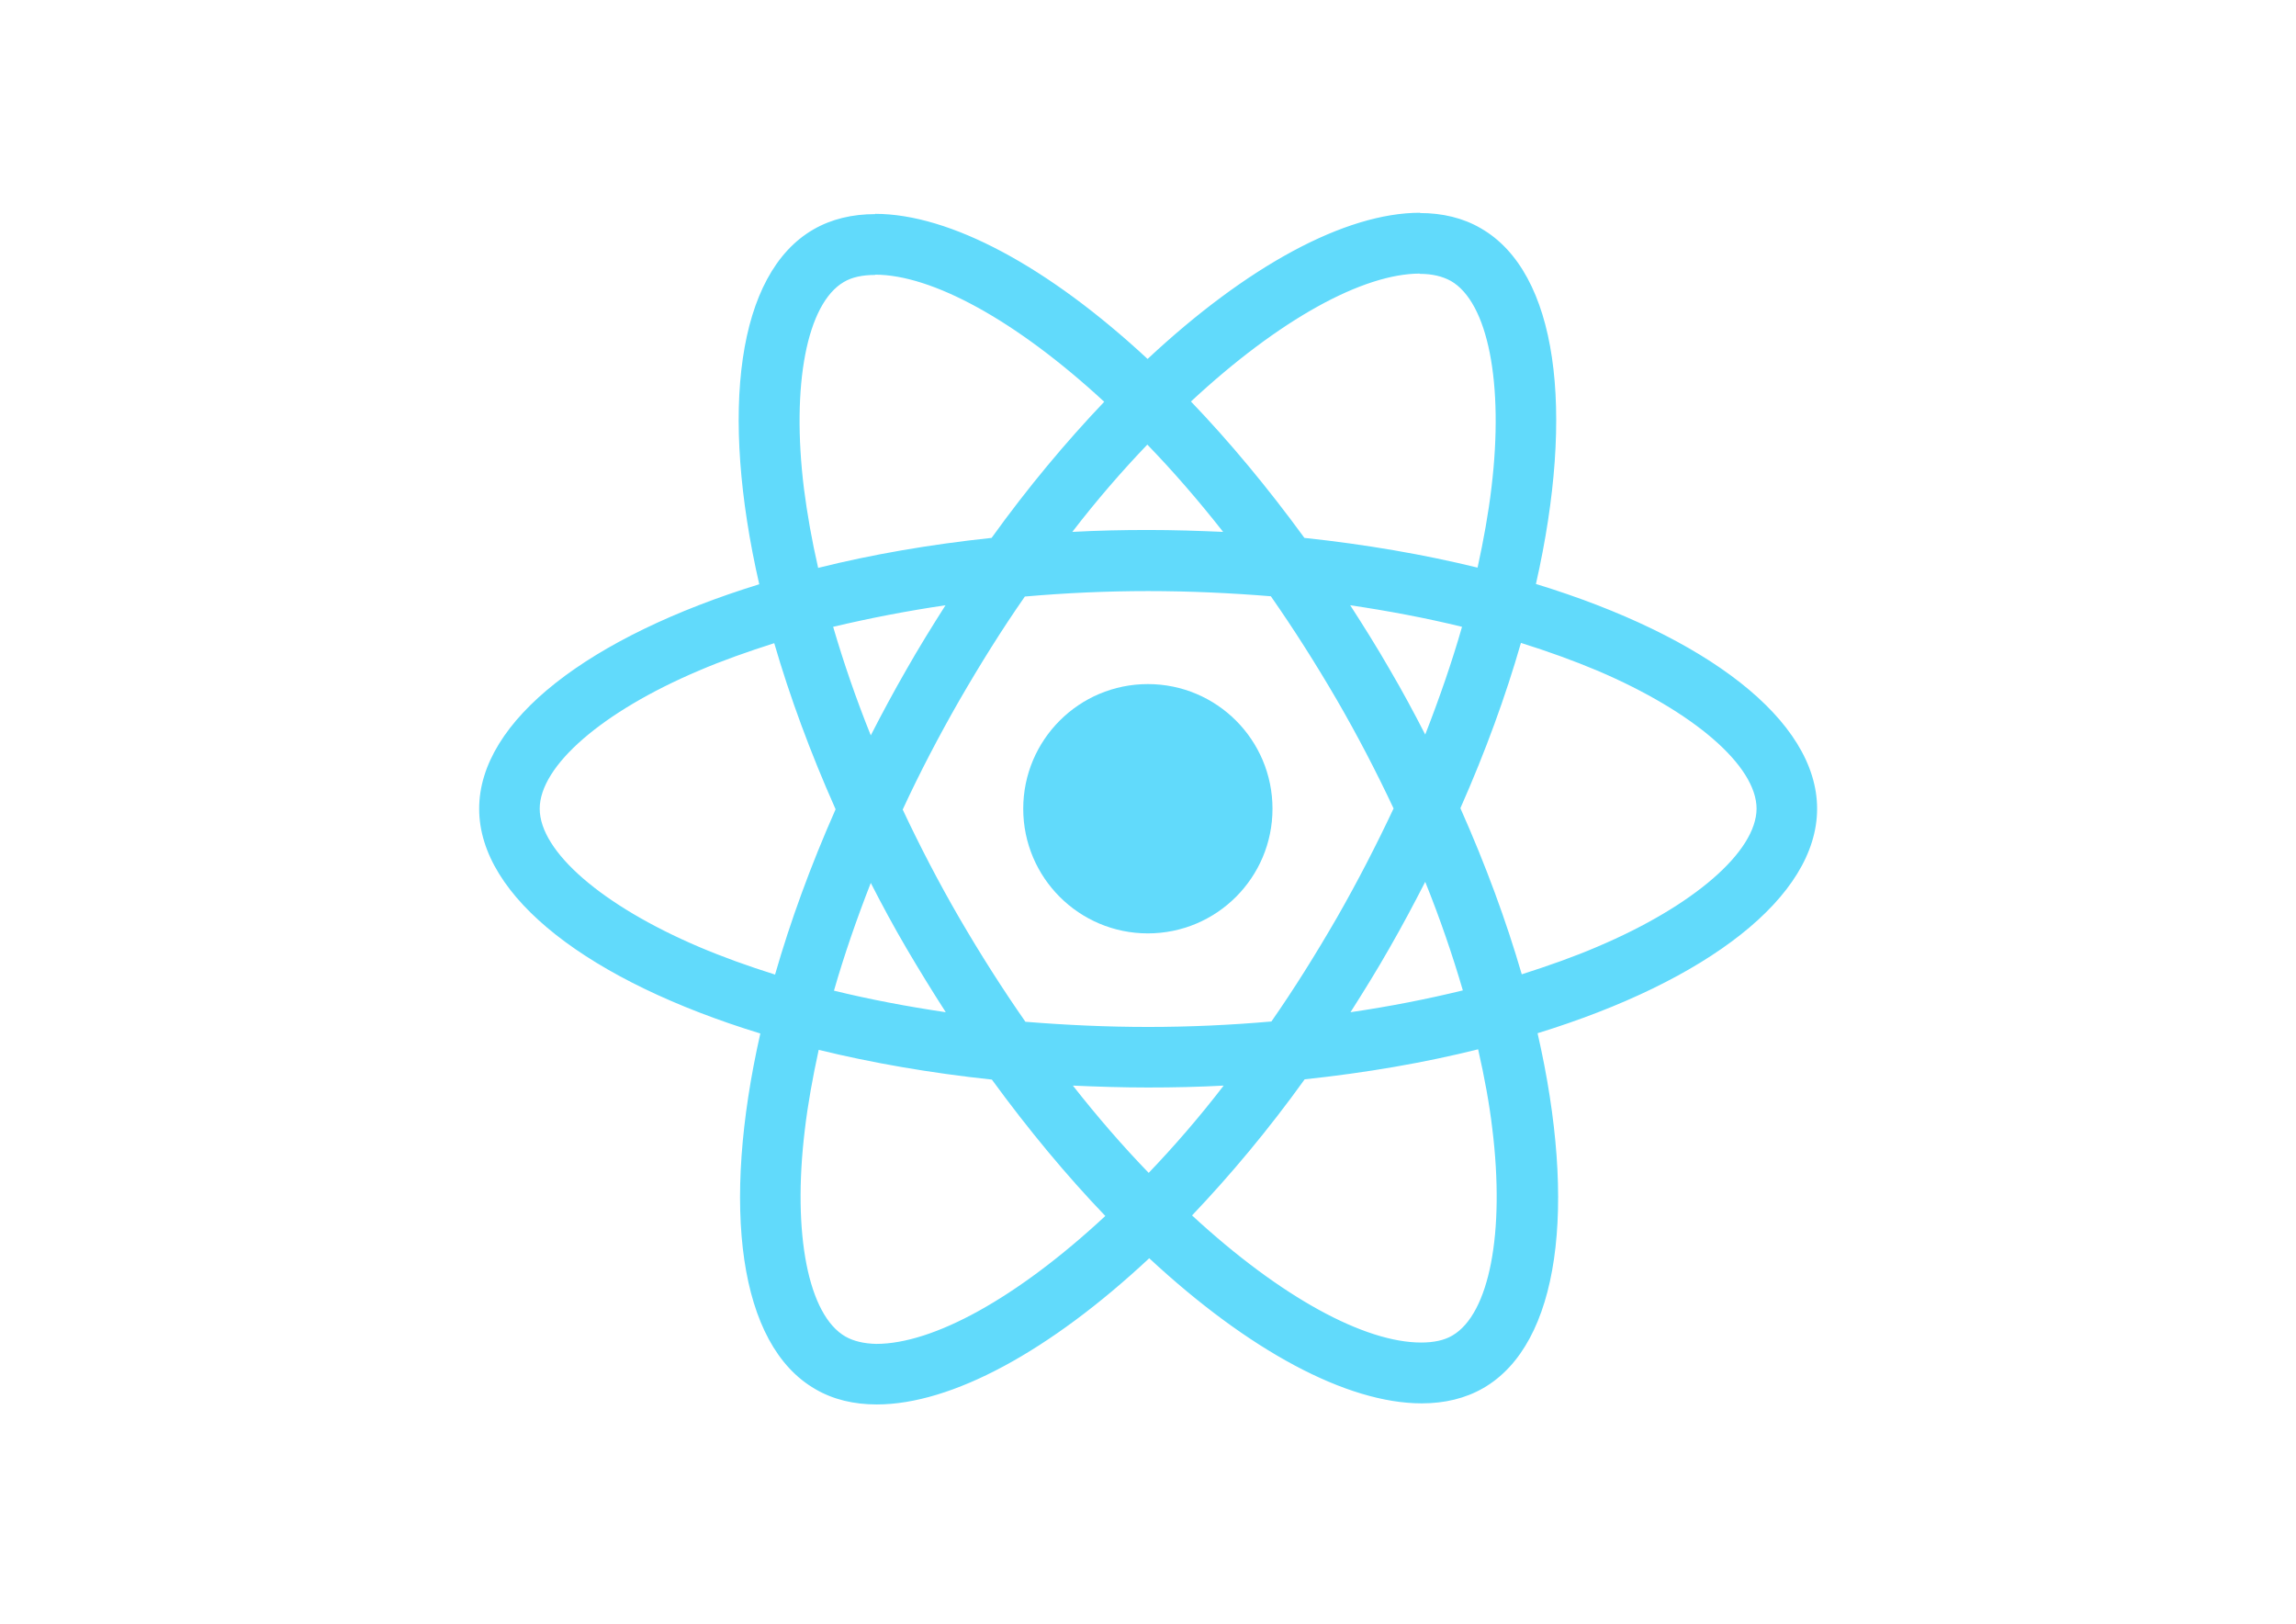
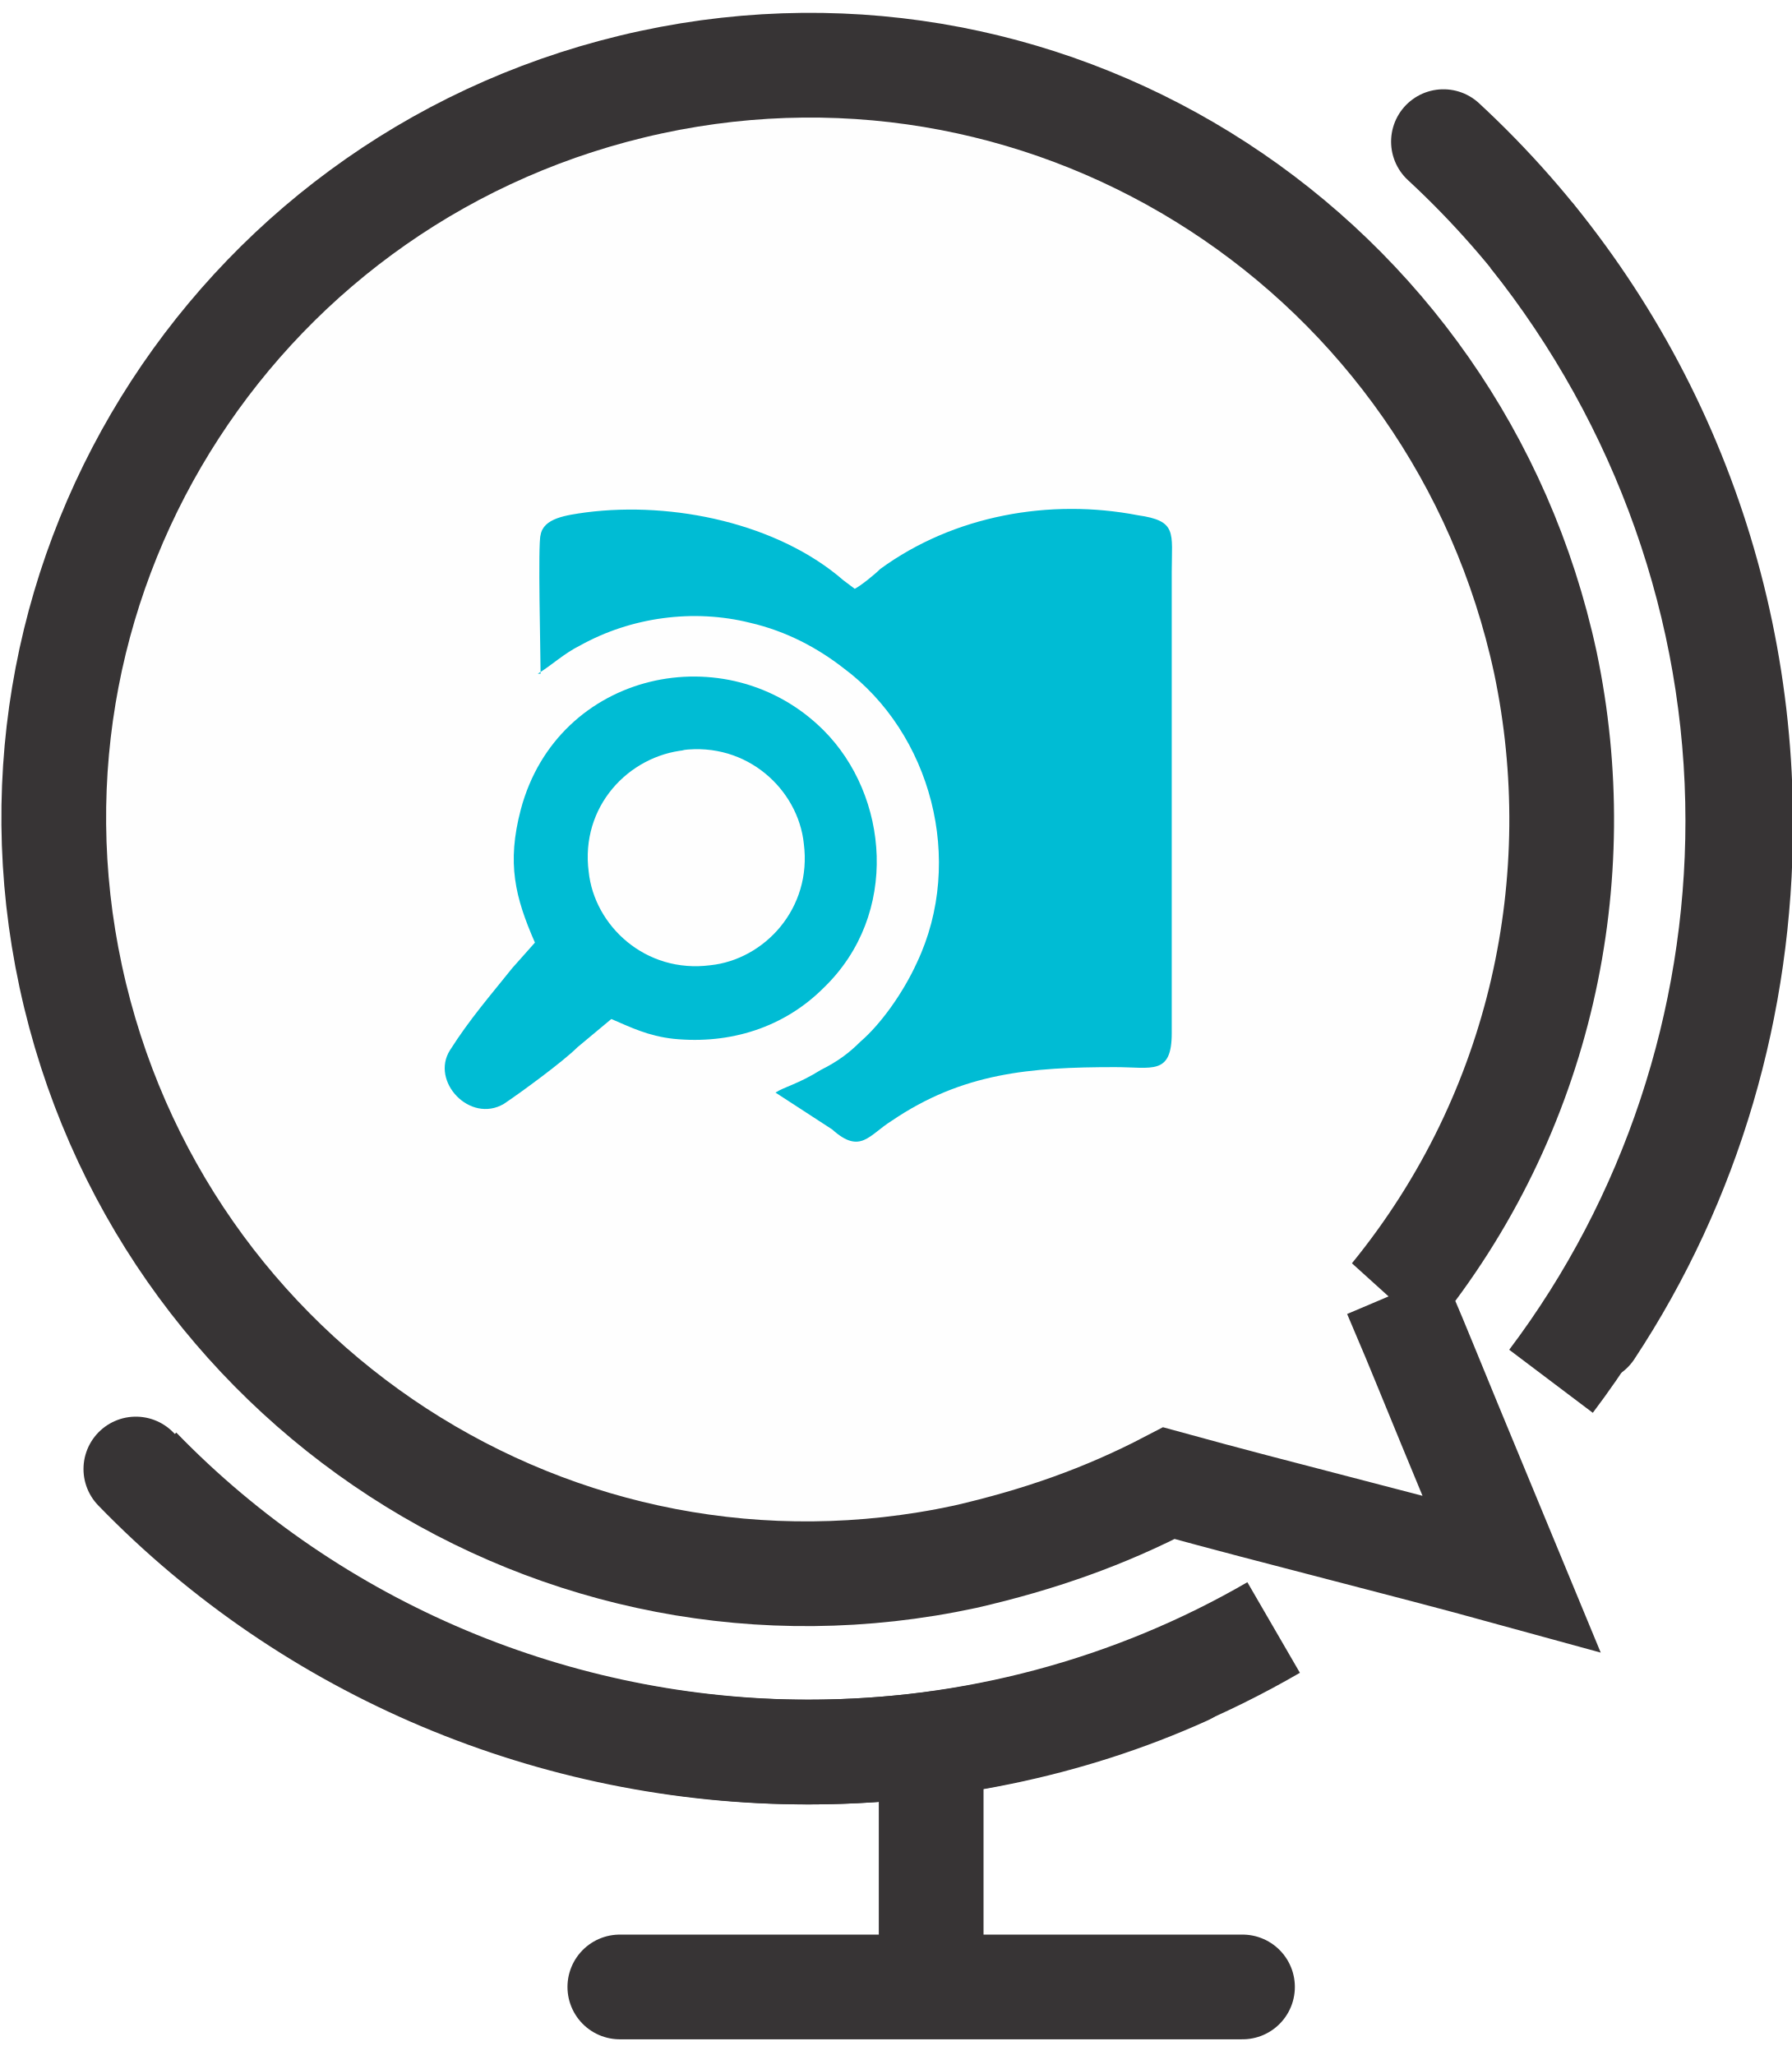
- <svg xmlns="http://www.w3.org/2000/svg" viewBox="0 0 841.9 595.3">
-   <g fill="#61DAFB">
-     <path d="M666.3 296.5c0-32.5-40.7-63.3-103.1-82.4 14.4-63.6 8-114.2-20.2-130.4-6.5-3.8-14.1-5.6-22.4-5.6v22.3c4.6 0 8.3.9 11.4 2.6 13.6 7.8 19.5 37.5 14.9 75.7-1.1 9.4-2.9 19.3-5.1 29.4-19.6-4.8-41-8.5-63.5-10.9-13.5-18.5-27.5-35.3-41.6-50 32.6-30.3 63.2-46.9 84-46.9V78c-27.5 0-63.5 19.6-99.9 53.6-36.4-33.8-72.4-53.2-99.9-53.2v22.3c20.7 0 51.4 16.5 84 46.6-14 14.7-28 31.4-41.3 49.9-22.6 2.4-44 6.1-63.6 11-2.3-10-4-19.7-5.2-29-4.7-38.2 1.1-67.9 14.6-75.8 3-1.8 6.9-2.6 11.5-2.6V78.5c-8.4 0-16 1.8-22.6 5.6-28.1 16.2-34.4 66.7-19.9 130.1-62.2 19.2-102.7 49.9-102.7 82.3 0 32.5 40.7 63.3 103.1 82.4-14.4 63.6-8 114.2 20.2 130.4 6.5 3.8 14.1 5.6 22.5 5.6 27.5 0 63.5-19.6 99.9-53.6 36.4 33.8 72.4 53.2 99.9 53.2 8.4 0 16-1.8 22.6-5.6 28.1-16.2 34.4-66.7 19.9-130.1 62-19.1 102.5-49.9 102.5-82.3zm-130.2-66.7c-3.7 12.9-8.3 26.2-13.5 39.5-4.1-8-8.4-16-13.1-24-4.6-8-9.5-15.8-14.4-23.4 14.2 2.1 27.9 4.7 41 7.9zm-45.8 106.5c-7.8 13.5-15.8 26.3-24.1 38.2-14.9 1.3-30 2-45.2 2-15.1 0-30.2-.7-45-1.9-8.3-11.9-16.4-24.6-24.2-38-7.6-13.1-14.5-26.4-20.8-39.8 6.2-13.4 13.2-26.8 20.7-39.9 7.8-13.5 15.8-26.3 24.1-38.2 14.9-1.3 30-2 45.2-2 15.1 0 30.2.7 45 1.9 8.3 11.9 16.4 24.6 24.2 38 7.6 13.1 14.5 26.4 20.8 39.8-6.3 13.4-13.2 26.8-20.7 39.9zm32.3-13c5.4 13.4 10 26.8 13.8 39.8-13.1 3.2-26.9 5.9-41.2 8 4.9-7.7 9.8-15.6 14.4-23.7 4.6-8 8.9-16.1 13-24.1zM421.2 430c-9.3-9.6-18.6-20.3-27.8-32 9 .4 18.2.7 27.5.7 9.4 0 18.7-.2 27.8-.7-9 11.7-18.3 22.4-27.5 32zm-74.4-58.9c-14.2-2.1-27.9-4.7-41-7.9 3.7-12.9 8.3-26.2 13.5-39.5 4.1 8 8.4 16 13.1 24 4.7 8 9.5 15.8 14.4 23.4zM420.7 163c9.3 9.6 18.6 20.3 27.8 32-9-.4-18.2-.7-27.5-.7-9.4 0-18.7.2-27.8.7 9-11.7 18.3-22.4 27.5-32zm-74 58.9c-4.9 7.7-9.8 15.6-14.4 23.7-4.6 8-8.9 16-13 24-5.4-13.4-10-26.8-13.8-39.8 13.1-3.1 26.9-5.8 41.2-7.9zm-90.5 125.2c-35.4-15.1-58.3-34.9-58.3-50.6 0-15.7 22.9-35.6 58.3-50.6 8.6-3.7 18-7 27.7-10.1 5.7 19.6 13.2 40 22.5 60.9-9.2 20.8-16.6 41.1-22.2 60.6-9.9-3.1-19.3-6.5-28-10.2zM310 490c-13.6-7.8-19.5-37.5-14.9-75.7 1.1-9.4 2.9-19.3 5.1-29.4 19.6 4.8 41 8.5 63.5 10.9 13.5 18.5 27.5 35.3 41.6 50-32.6 30.3-63.2 46.9-84 46.9-4.5-.1-8.3-1-11.3-2.7zm237.2-76.2c4.7 38.2-1.1 67.9-14.6 75.8-3 1.8-6.9 2.6-11.5 2.6-20.7 0-51.4-16.5-84-46.6 14-14.7 28-31.4 41.3-49.9 22.6-2.4 44-6.1 63.6-11 2.3 10.1 4.1 19.8 5.2 29.1zm38.5-66.7c-8.6 3.7-18 7-27.7 10.1-5.7-19.6-13.2-40-22.5-60.9 9.2-20.8 16.6-41.1 22.2-60.6 9.9 3.1 19.3 6.5 28.1 10.2 35.4 15.1 58.3 34.9 58.3 50.6-.1 15.7-23 35.6-58.4 50.6zM320.8 78.4z" />
-     <circle cx="420.9" cy="296.5" r="45.7" />
-     <path d="M520.5 78.1z" />
+ <svg xmlns="http://www.w3.org/2000/svg" xml:space="preserve" width="34px" height="39px" style="shape-rendering:geometricPrecision; text-rendering:geometricPrecision; image-rendering:optimizeQuality; fill-rule:evenodd; clip-rule:evenodd" viewBox="0 0 0.633 0.716">
+   <defs>
+     <style type="text/css">
+    
+     .str0 {stroke:#373435;stroke-width:0.037}
+     .str1 {stroke:#373435;stroke-width:0.037;stroke-linecap:round}
+     .fil1 {fill:none}
+     .fil2 {fill:#00BCD4}
+     .fil0 {fill:#FEFEFE;fill-rule:nonzero}
+    
+   </style>
+   </defs>
+   <g id="Layer_x0020_1">
+     <g id="_310415216">
+       <path id="_310107320" class="fil0 str0" d="M0.492 0.453c0.053,-0.065 0.07,-0.148 0.054,-0.224 -0.031,-0.144 -0.172,-0.236 -0.316,-0.205 -0.144,0.031 -0.236,0.172 -0.205,0.316 0.031,0.144 0.172,0.236 0.316,0.205 0.026,-0.006 0.049,-0.014 0.072,-0.026 0.04,0.011 0.081,0.021 0.121,0.032 -0.041,-0.099 -0.027,-0.066 -0.041,-0.099z" />
+       <line id="_310107224" class="fil1 str1" x1="0.219" y1="0.697" x2="0.439" y2="0.697" />
+       <path id="_310107128" class="fil1 str1" d="M0.419 0.586c-0.042,0.019 -0.088,0.028 -0.134,0.028 -0.089,0 -0.175,-0.036 -0.237,-0.1" />
+       <path id="_310107032" class="fil1 str1" d="M0.51 0.045c0.067,0.062 0.105,0.149 0.105,0.241 0,0.064 -0.018,0.126 -0.053,0.179" />
+       <path id="_310106936" class="fil1 str0" d="M0.541 0.078c0.047,0.059 0.073,0.132 0.073,0.207 0,0.071 -0.023,0.141 -0.066,0.198" />
+       <path id="_310106840" class="fil1 str0" d="M0.45 0.57c-0.05,0.029 -0.107,0.044 -0.164,0.044 -0.089,0 -0.175,-0.036 -0.237,-0.1" />
+       <line id="_310106744" class="fil1 str0" x1="0.329" y1="0.697" x2="0.329" y2="0.612" />
+       <path id="_310106432" class="fil2" d="M0.19 0.233c0.005,-0.003 0.009,-0.007 0.015,-0.01 0.018,-0.01 0.04,-0.013 0.06,-0.008 0.013,0.003 0.024,0.009 0.033,0.016 0.031,0.023 0.043,0.068 0.026,0.104 -0.005,0.011 -0.013,0.022 -0.02,0.028 -0.004,0.004 -0.008,0.007 -0.014,0.01 -0.008,0.005 -0.013,0.006 -0.016,0.008l0.02 0.013c0.01,0.009 0.013,0.002 0.021,-0.003 0.025,-0.017 0.049,-0.019 0.079,-0.019 0.013,0 0.02,0.003 0.02,-0.012l0 -0.163c2.18693e-005,-0.014 0.002,-0.018 -0.012,-0.02 -0.031,-0.006 -0.065,0 -0.091,0.019 -0.002,0.002 -0.007,0.006 -0.009,0.007l-0.004 -0.003c-0.023,-0.02 -0.06,-0.028 -0.091,-0.024 -0.007,0.001 -0.015,0.002 -0.016,0.008 -0.001,0.003 -0,0.042 -0,0.049z" />
+       <path id="_310106384" class="fil2" d="M0.241 0.26c0.023,-0.003 0.041,0.014 0.043,0.033 0.003,0.023 -0.014,0.041 -0.033,0.043 -0.023,0.003 -0.041,-0.014 -0.043,-0.033 -0.003,-0.023 0.014,-0.041 0.034,-0.043zm-0.025 0.095c0.007,0.003 0.013,0.006 0.022,0.007 0.02,0.002 0.039,-0.004 0.053,-0.018 0.027,-0.026 0.023,-0.068 0,-0.091 -0.034,-0.034 -0.094,-0.021 -0.107,0.028 -0.005,0.019 -0.002,0.031 0.005,0.047l-0.008 0.009c-0.008,0.01 -0.015,0.018 -0.022,0.029 -0.007,0.011 0.007,0.026 0.019,0.019 0.006,-0.004 0.021,-0.015 0.026,-0.02l0.012 -0.01z" />
+     </g>
  </g>
</svg>
